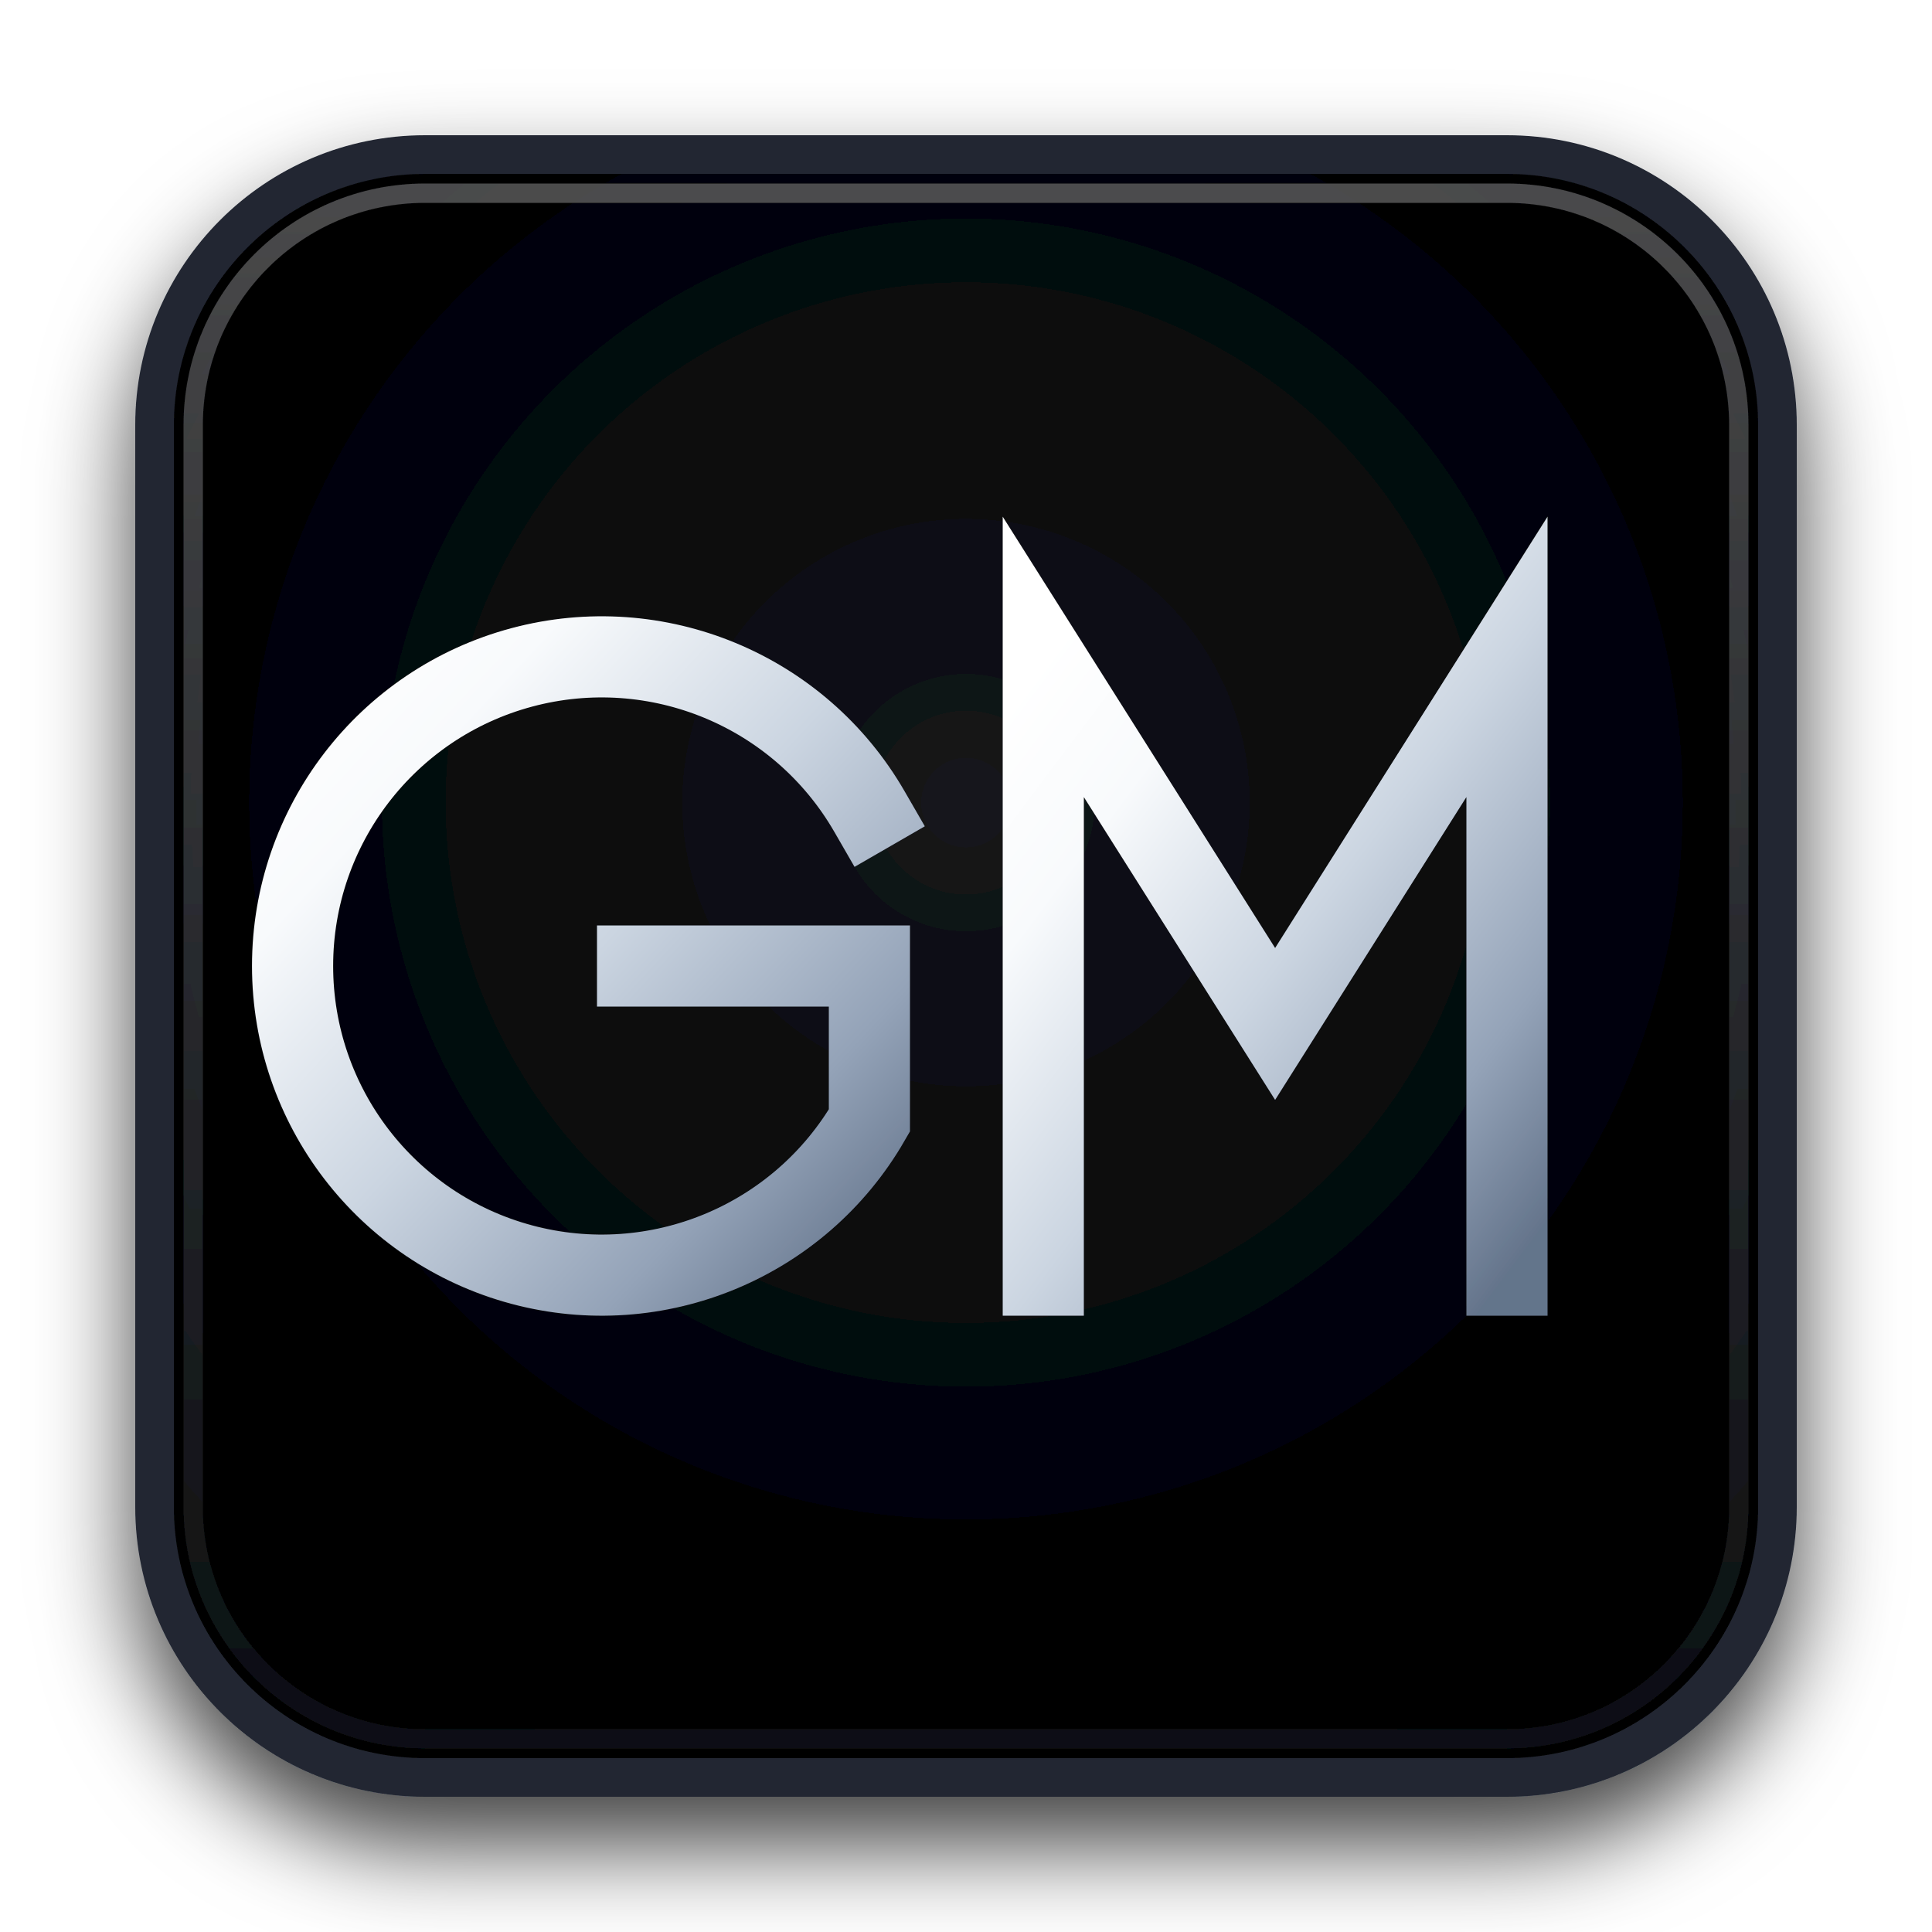
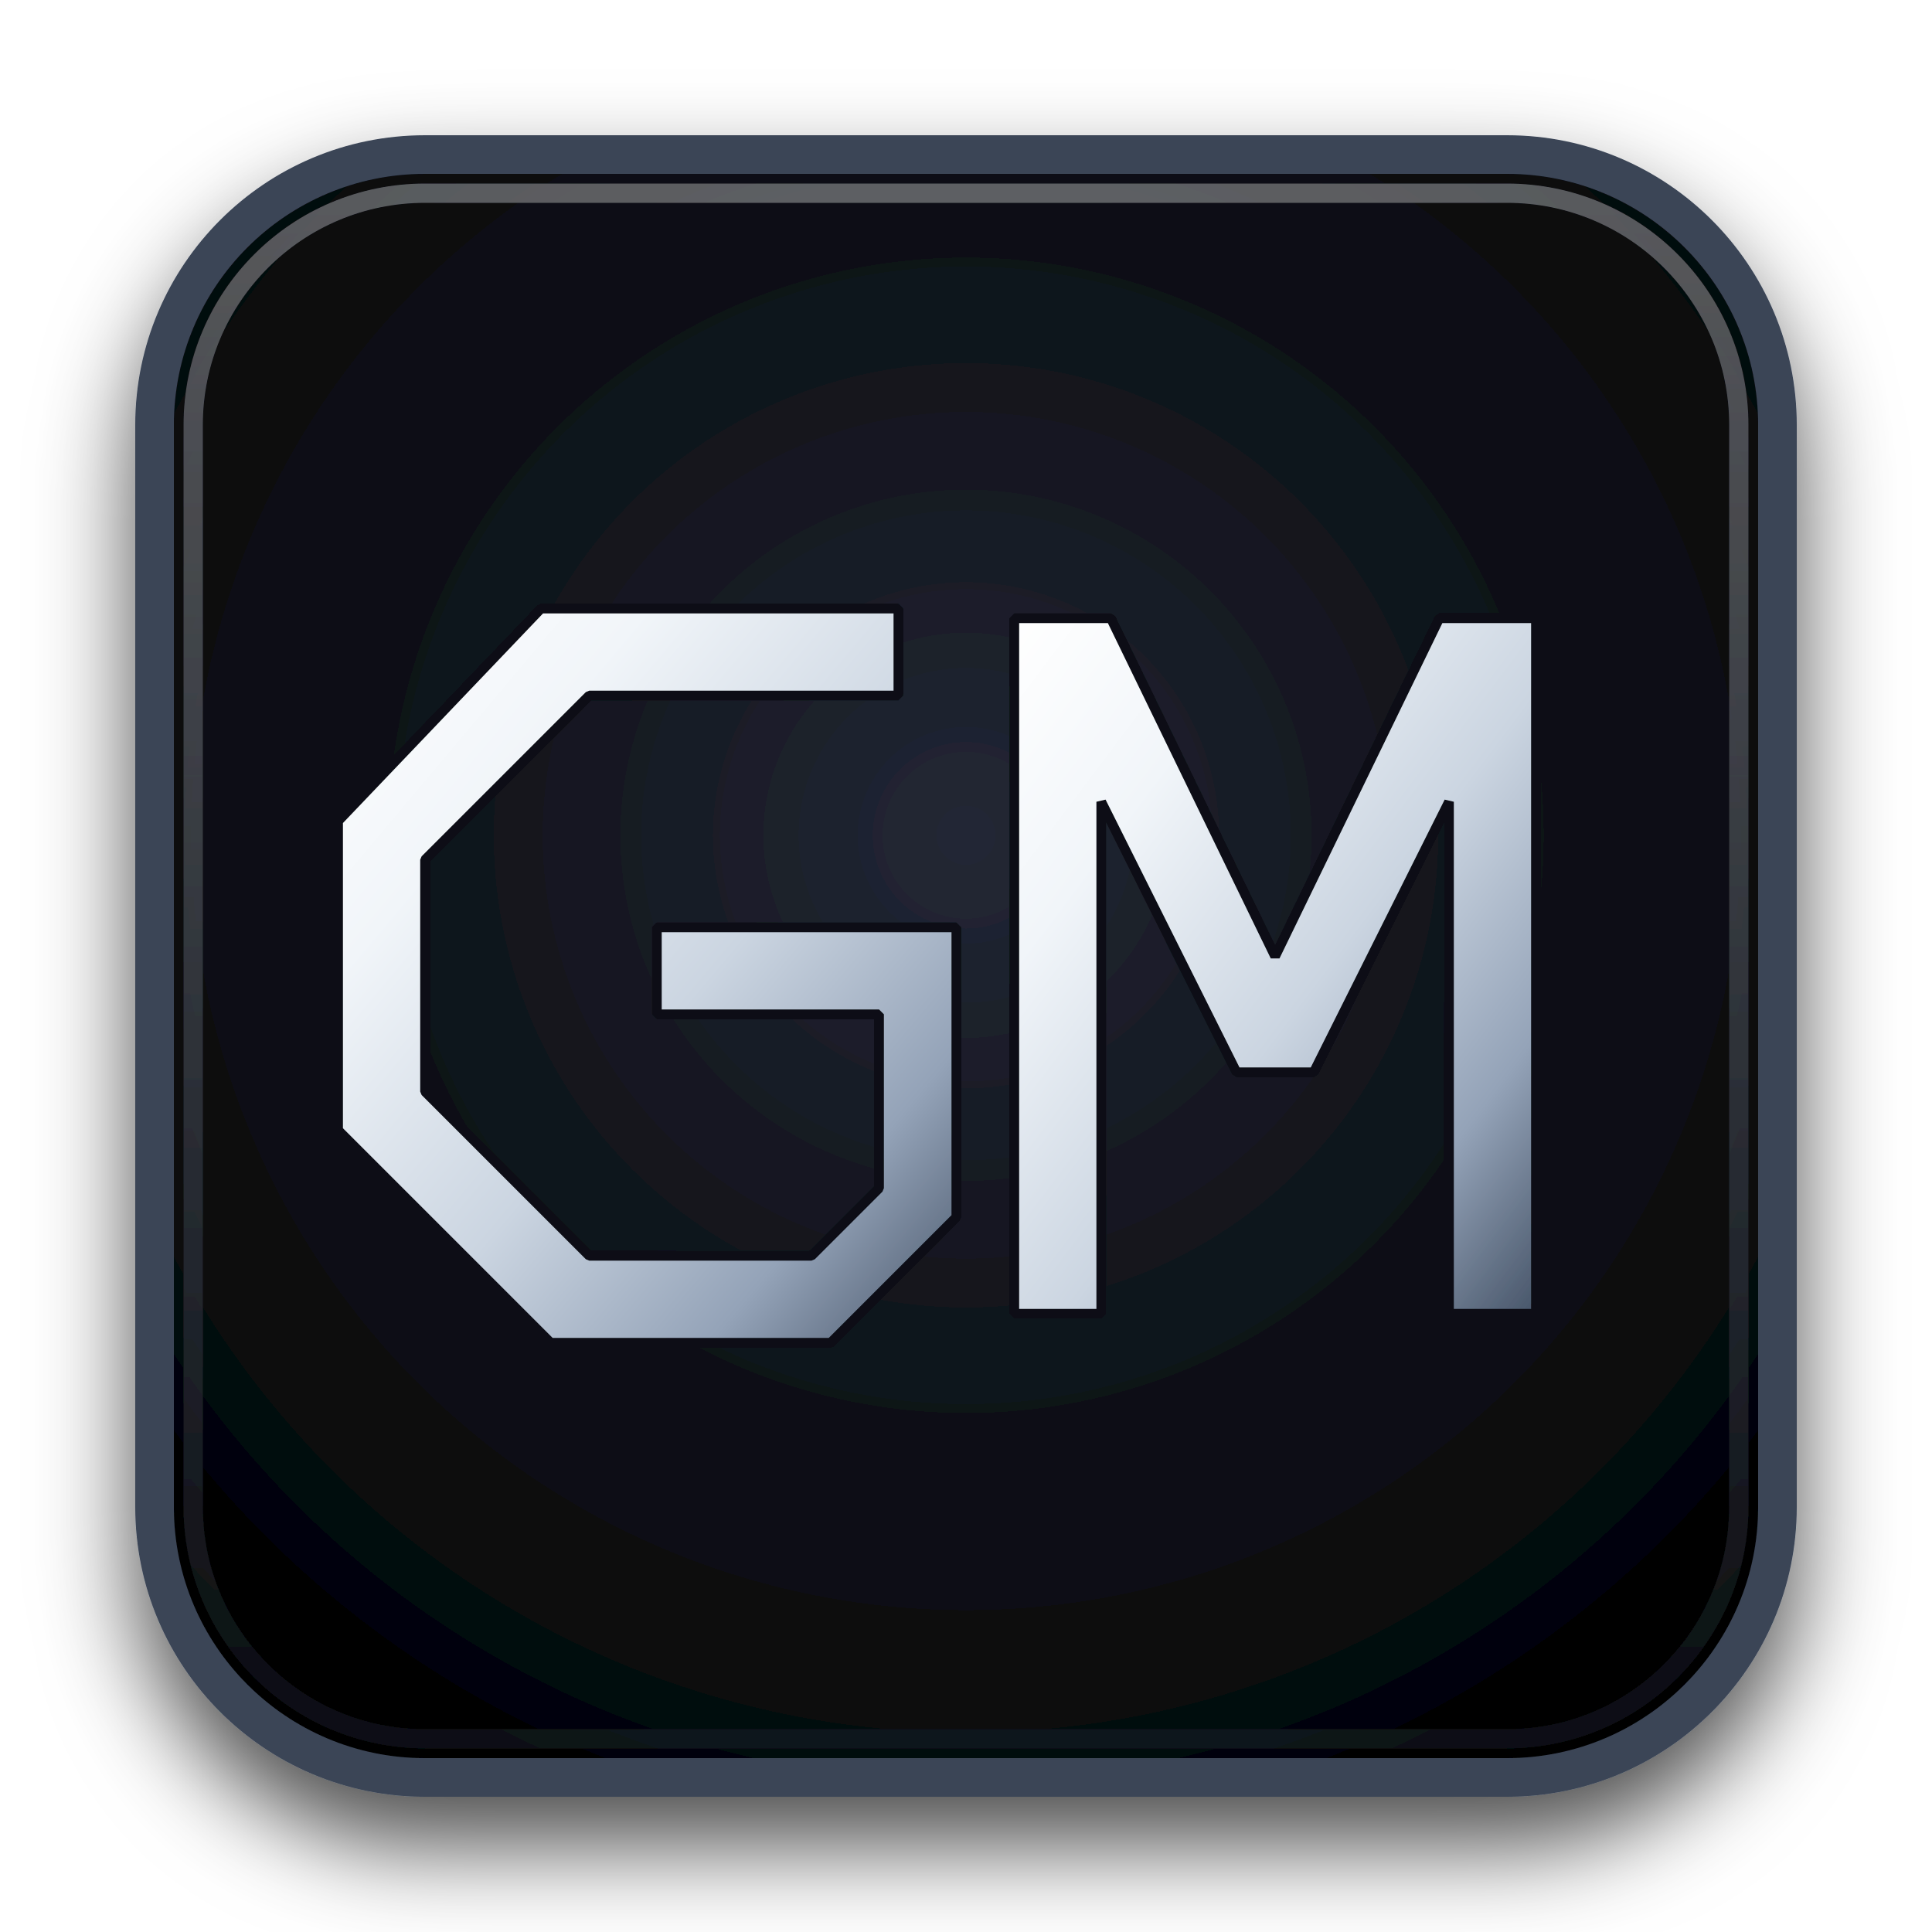
<svg xmlns="http://www.w3.org/2000/svg" viewBox="0 0 100 100" width="100%" height="100%">
  <defs>
    <linearGradient id="silverGrad3" x1="0%" y1="0%" x2="100%" y2="100%">
      <stop offset="0%" stop-color="#FFFFFF" />
-       <stop offset="20%" stop-color="#F8FAFC" />
-       <stop offset="50%" stop-color="#CBD5E1" />
+       <stop offset="25%" stop-color="#F1F5F9" />
+       <stop offset="55%" stop-color="#CBD5E1" />
      <stop offset="80%" stop-color="#94A3B8" />
-       <stop offset="100%" stop-color="#64748B" />
+       <stop offset="100%" stop-color="#475569" />
    </linearGradient>
    <linearGradient id="silverBevel3" x1="0%" y1="0%" x2="0%" y2="100%">
      <stop offset="0%" stop-color="#FFFFFF" stop-opacity="0.95" />
-       <stop offset="100%" stop-color="#475569" stop-opacity="0.6" />
+       <stop offset="100%" stop-color="#334155" stop-opacity="0.65" />
    </linearGradient>
-     <radialGradient id="plateVanta" cx="50%" cy="40%" r="65%">
-       <stop offset="0%" stop-color="#14151B" />
-       <stop offset="45%" stop-color="#07080B" />
-       <stop offset="85%" stop-color="#020203" />
+     <radialGradient id="plateTungsten3" cx="50%" cy="42%" r="66%">
+       <stop offset="0%" stop-color="#232835" />
+       <stop offset="42%" stop-color="#12151E" />
+       <stop offset="85%" stop-color="#06080C" />
      <stop offset="100%" stop-color="#000000" />
    </radialGradient>
    <filter id="badgeShadow3" x="-20%" y="-20%" width="140%" height="140%">
-       <feDropShadow dx="0" dy="2.5" stdDeviation="2.5" flood-color="#000000" flood-opacity="0.75" />
+       <feDropShadow dx="0" dy="2.5" stdDeviation="2.5" flood-color="#000000" flood-opacity="0.7" />
    </filter>
  </defs>
  <g filter="url(#badgeShadow3)">
-     <rect x="8" y="8" width="84" height="84" rx="14" fill="url(#plateVanta)" stroke="#232733" stroke-width="2" />
-     <rect x="10" y="10" width="80" height="80" rx="12" fill="none" stroke="url(#silverBevel3)" stroke-width="1" opacity="0.3" />
-     <g fill="none" stroke="url(#silverGrad3)" stroke-width="4.2" stroke-linecap="square" stroke-linejoin="miter">
-       <path d="M 45 42                A 16 16 0 1 0 45 58                L 45 50                L 33 50" />
-       <path d="M 54 66                L 54 34                L 66 53                L 78 34                L 78 66" />
+     <rect x="8" y="8" width="84" height="84" rx="14" fill="url(#plateTungsten3)" stroke="#3A4456" stroke-width="2" />
+     <rect x="10" y="10" width="80" height="80" rx="12" fill="none" stroke="url(#silverBevel3)" stroke-width="1" opacity="0.35" />
+     <g fill="url(#silverGrad3)" stroke="#090C12" stroke-width="0.5" stroke-linejoin="bevel">
+       <polygon points="         28,31.5 46.5,31.5 46.5,36 30.5,36 22,44.5 22,56.5 30.5,65 42,65 45.5,61.5 45.5,52.5 34,52.5 34,48 49.5,48 49.5,63 43,69.5 28.5,69.5 17.5,58.5 17.5,42.5       " />
+       <polygon points="         52.5,68 52.5,32 57.5,32 66,49.5 74.5,32 79.5,32 79.5,68 75,68 75,41.5 68,55.5 64,55.5 57,41.5 57,68       " />
    </g>
  </g>
</svg>
